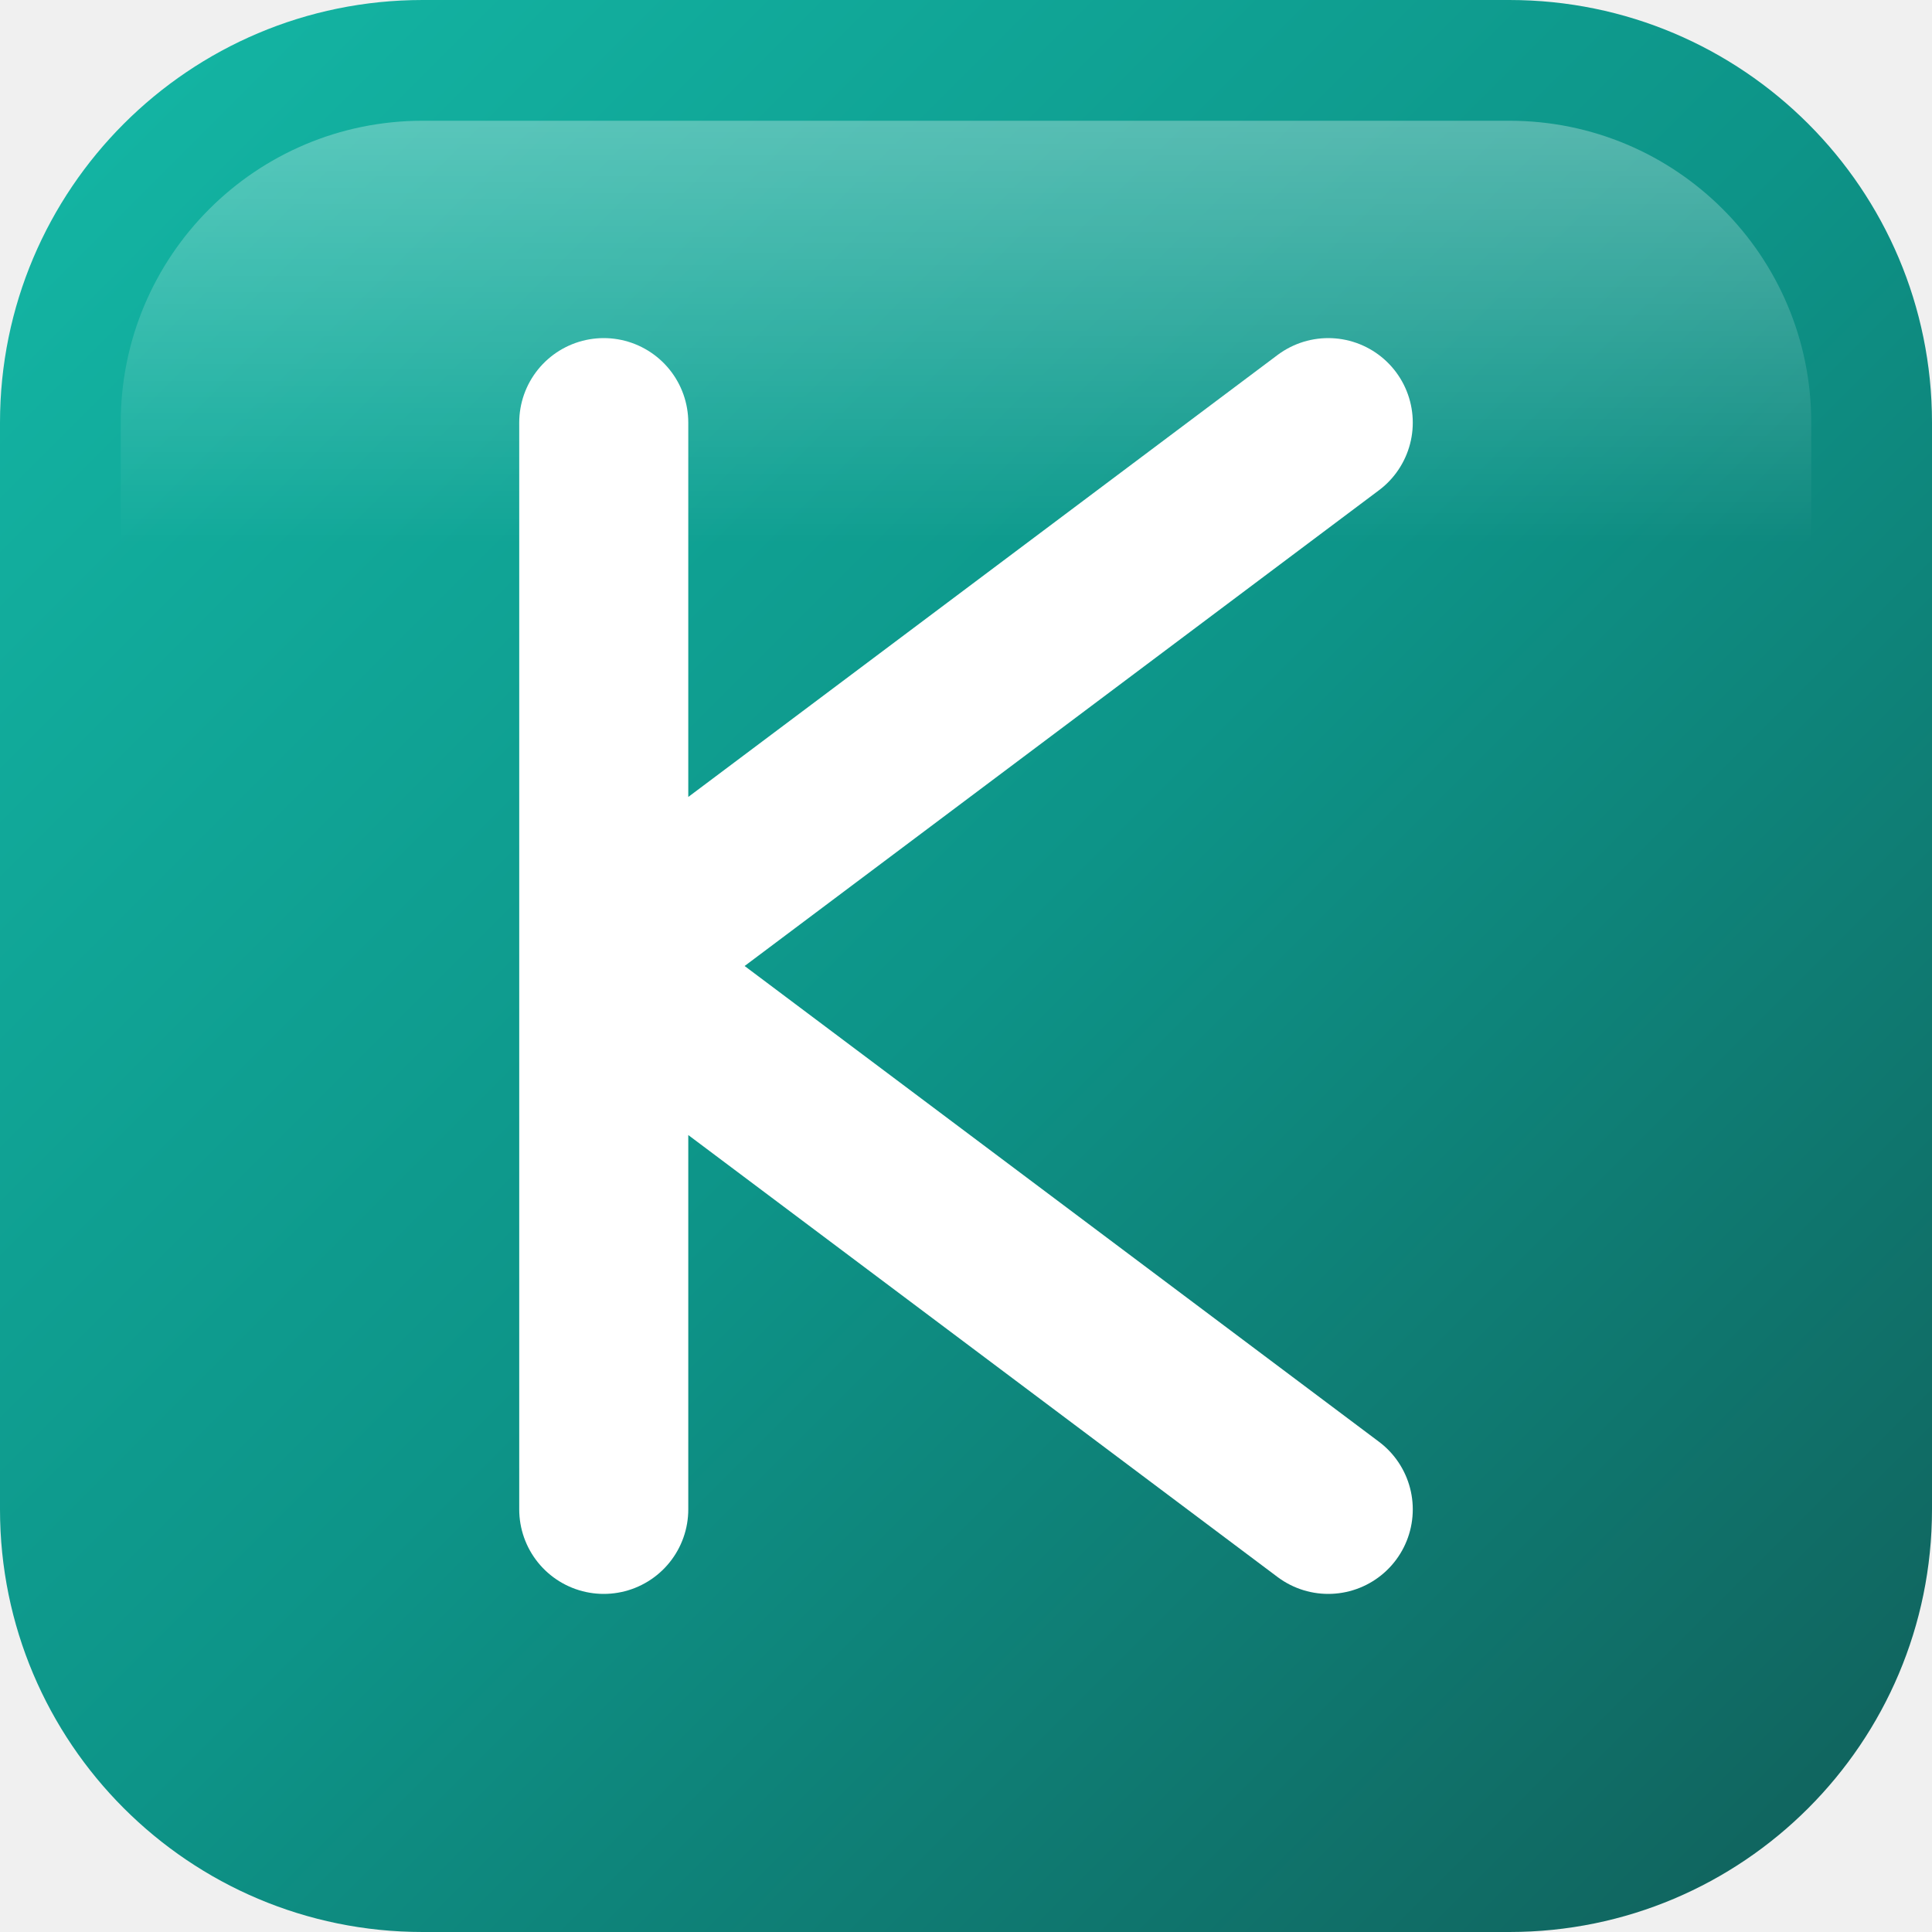
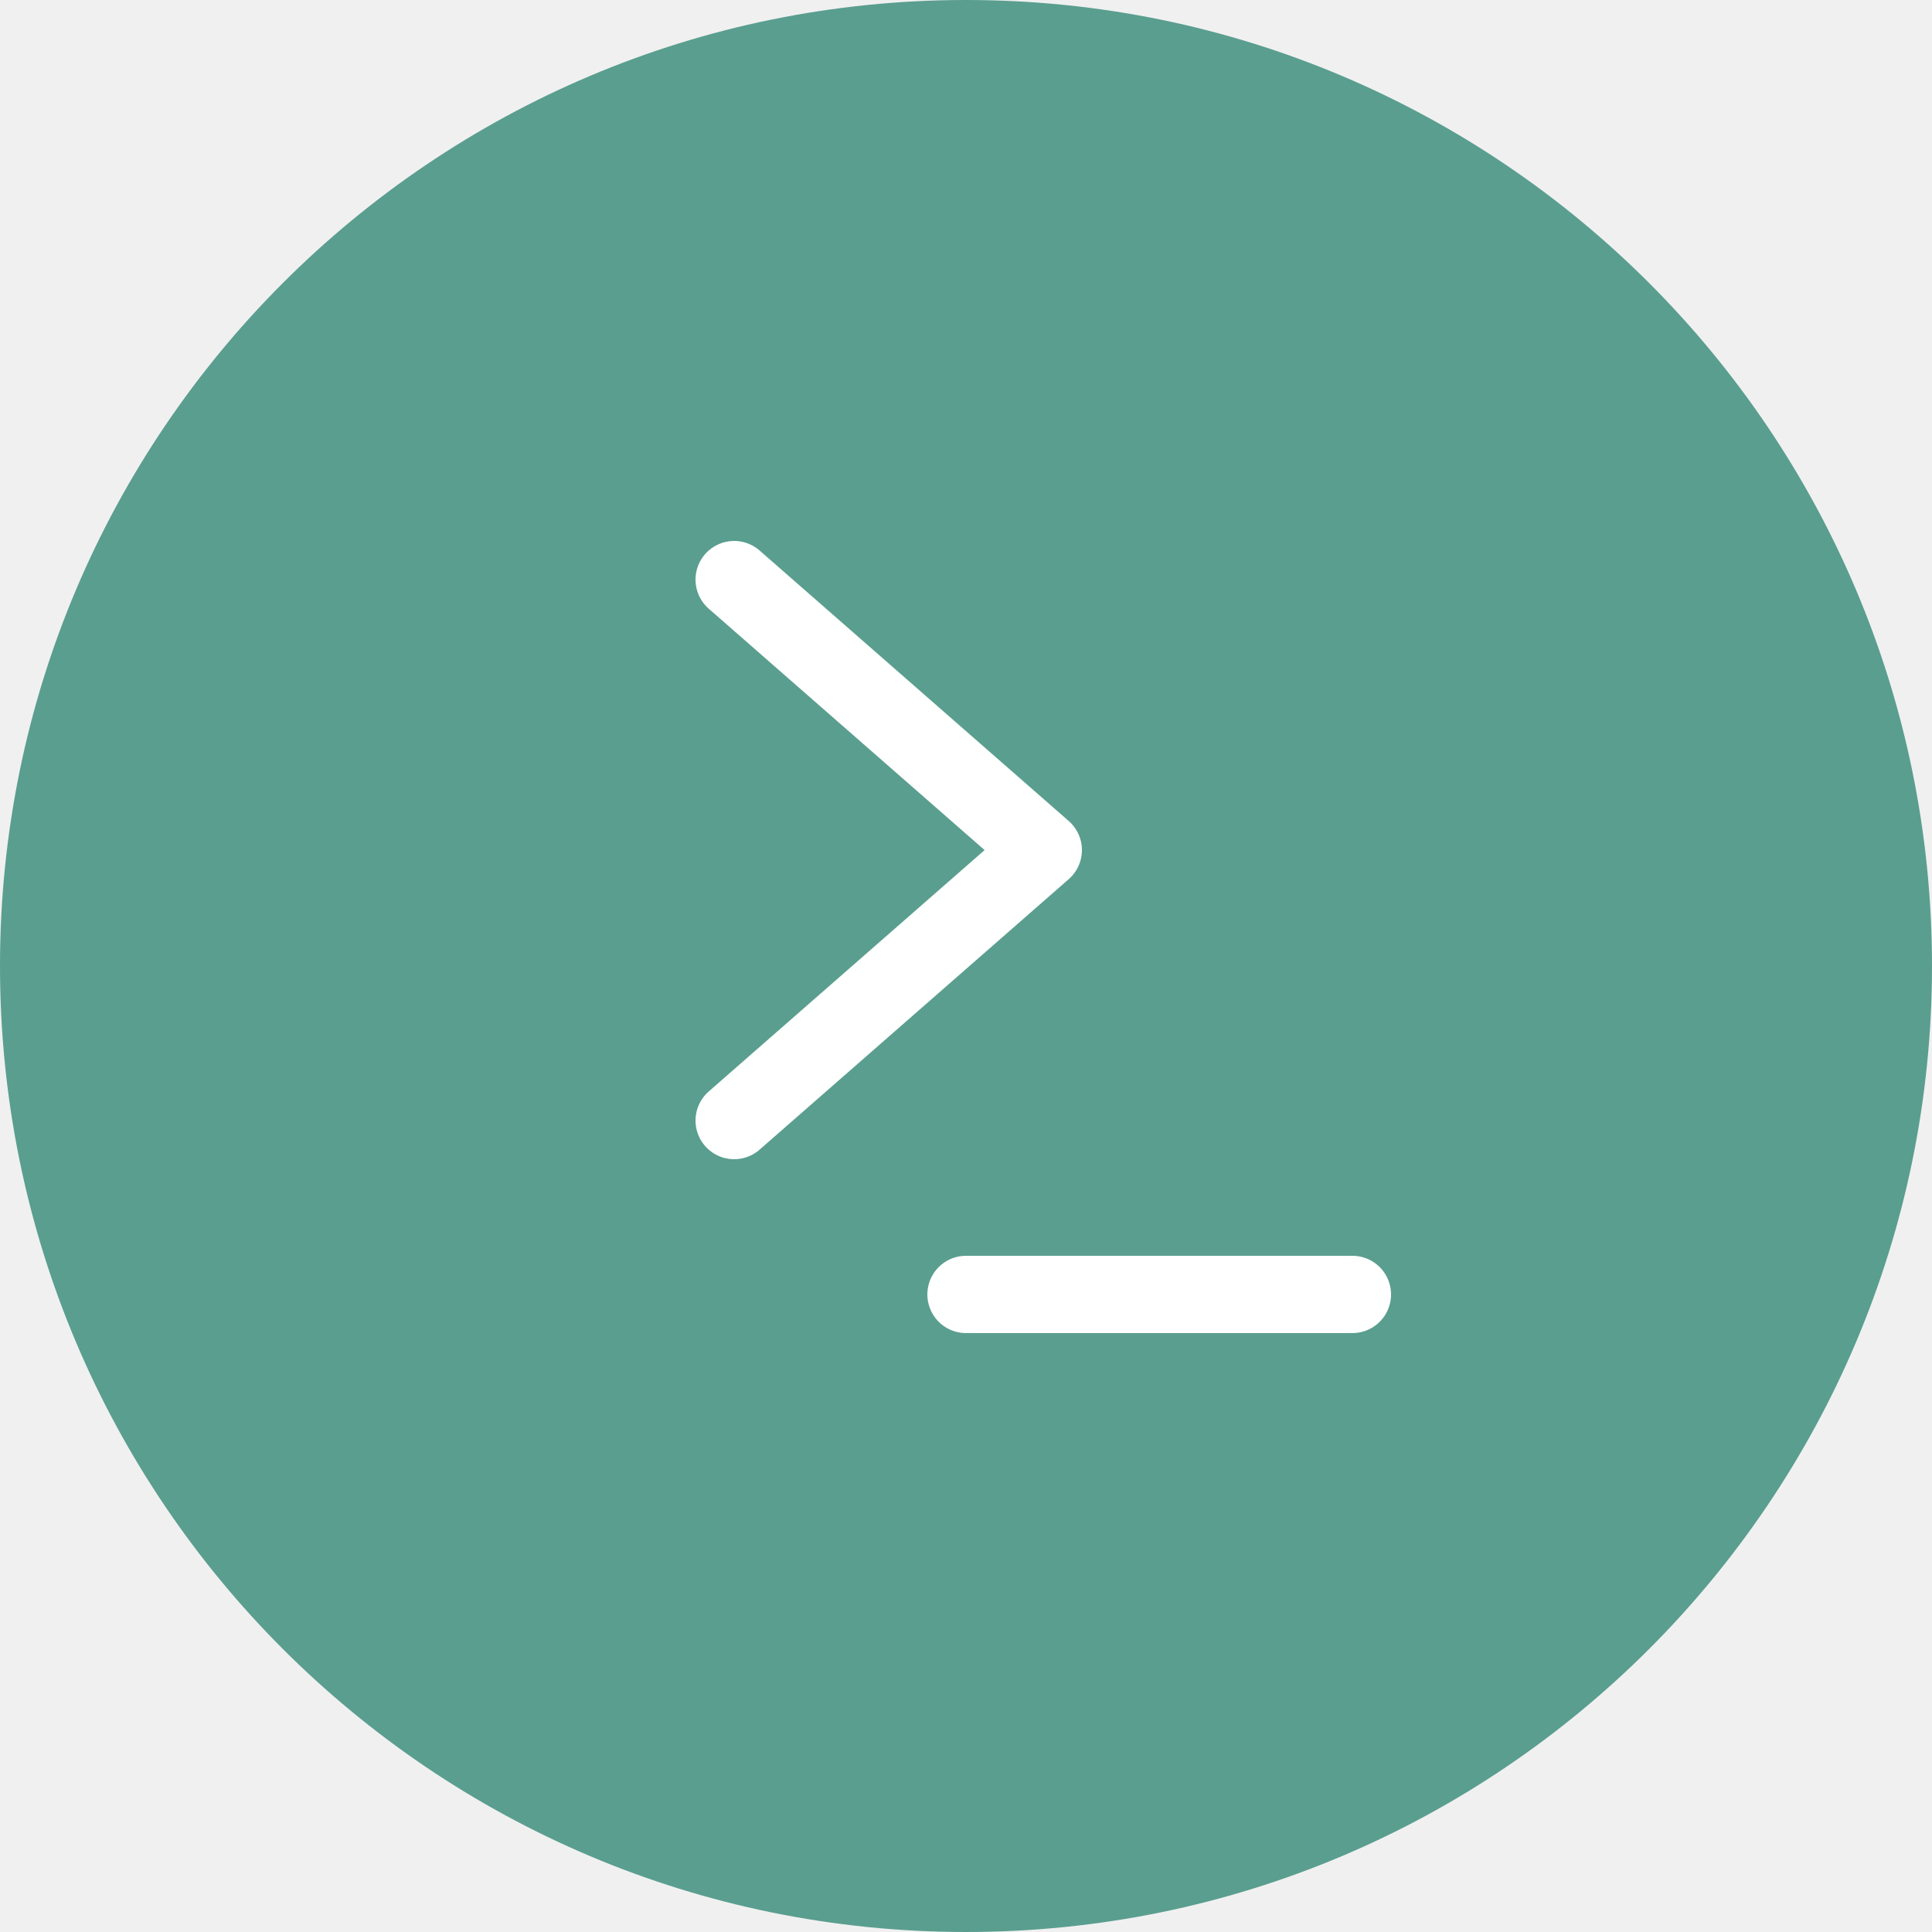
- <svg xmlns="http://www.w3.org/2000/svg" viewBox="0 0 32 32">
-   <defs>
-     <linearGradient id="bg" x1="0" y1="0" x2="1" y2="1">
-       <stop offset="0%" stop-color="#14B8A6" />
-       <stop offset="50%" stop-color="#0D9488" />
-       <stop offset="100%" stop-color="#115E59" />
-     </linearGradient>
-     <linearGradient id="gloss" x1="0.5" y1="0" x2="0.5" y2="1">
-       <stop offset="0%" stop-color="white" stop-opacity="0.3" />
-       <stop offset="50%" stop-color="white" stop-opacity="0" />
-     </linearGradient>
-   </defs>
-   <rect width="32" height="32" rx="7" fill="url(#bg)" />
-   <rect x="2" y="2" width="28" height="14" rx="5" fill="url(#gloss)" />
-   <path d="M10 7v18M10 16l12-9M10 16l12 9" stroke="white" stroke-width="2.8" stroke-linecap="round" stroke-linejoin="round" fill="none" />
+ <svg xmlns="http://www.w3.org/2000/svg" viewBox="0 0 100 100" width="100" height="100" shape-rendering="crispEdges">
+   <circle cx="50" cy="50" r="50" fill="#5a9e8f" shape-rendering="auto" />
+   <polyline points="38,30 54,44 38,58" fill="none" stroke="white" stroke-width="4" stroke-linecap="round" stroke-linejoin="round" shape-rendering="auto" />
+   <line x1="50" y1="67" x2="70" y2="67" stroke="white" stroke-width="4" stroke-linecap="round" shape-rendering="auto" />
</svg>
